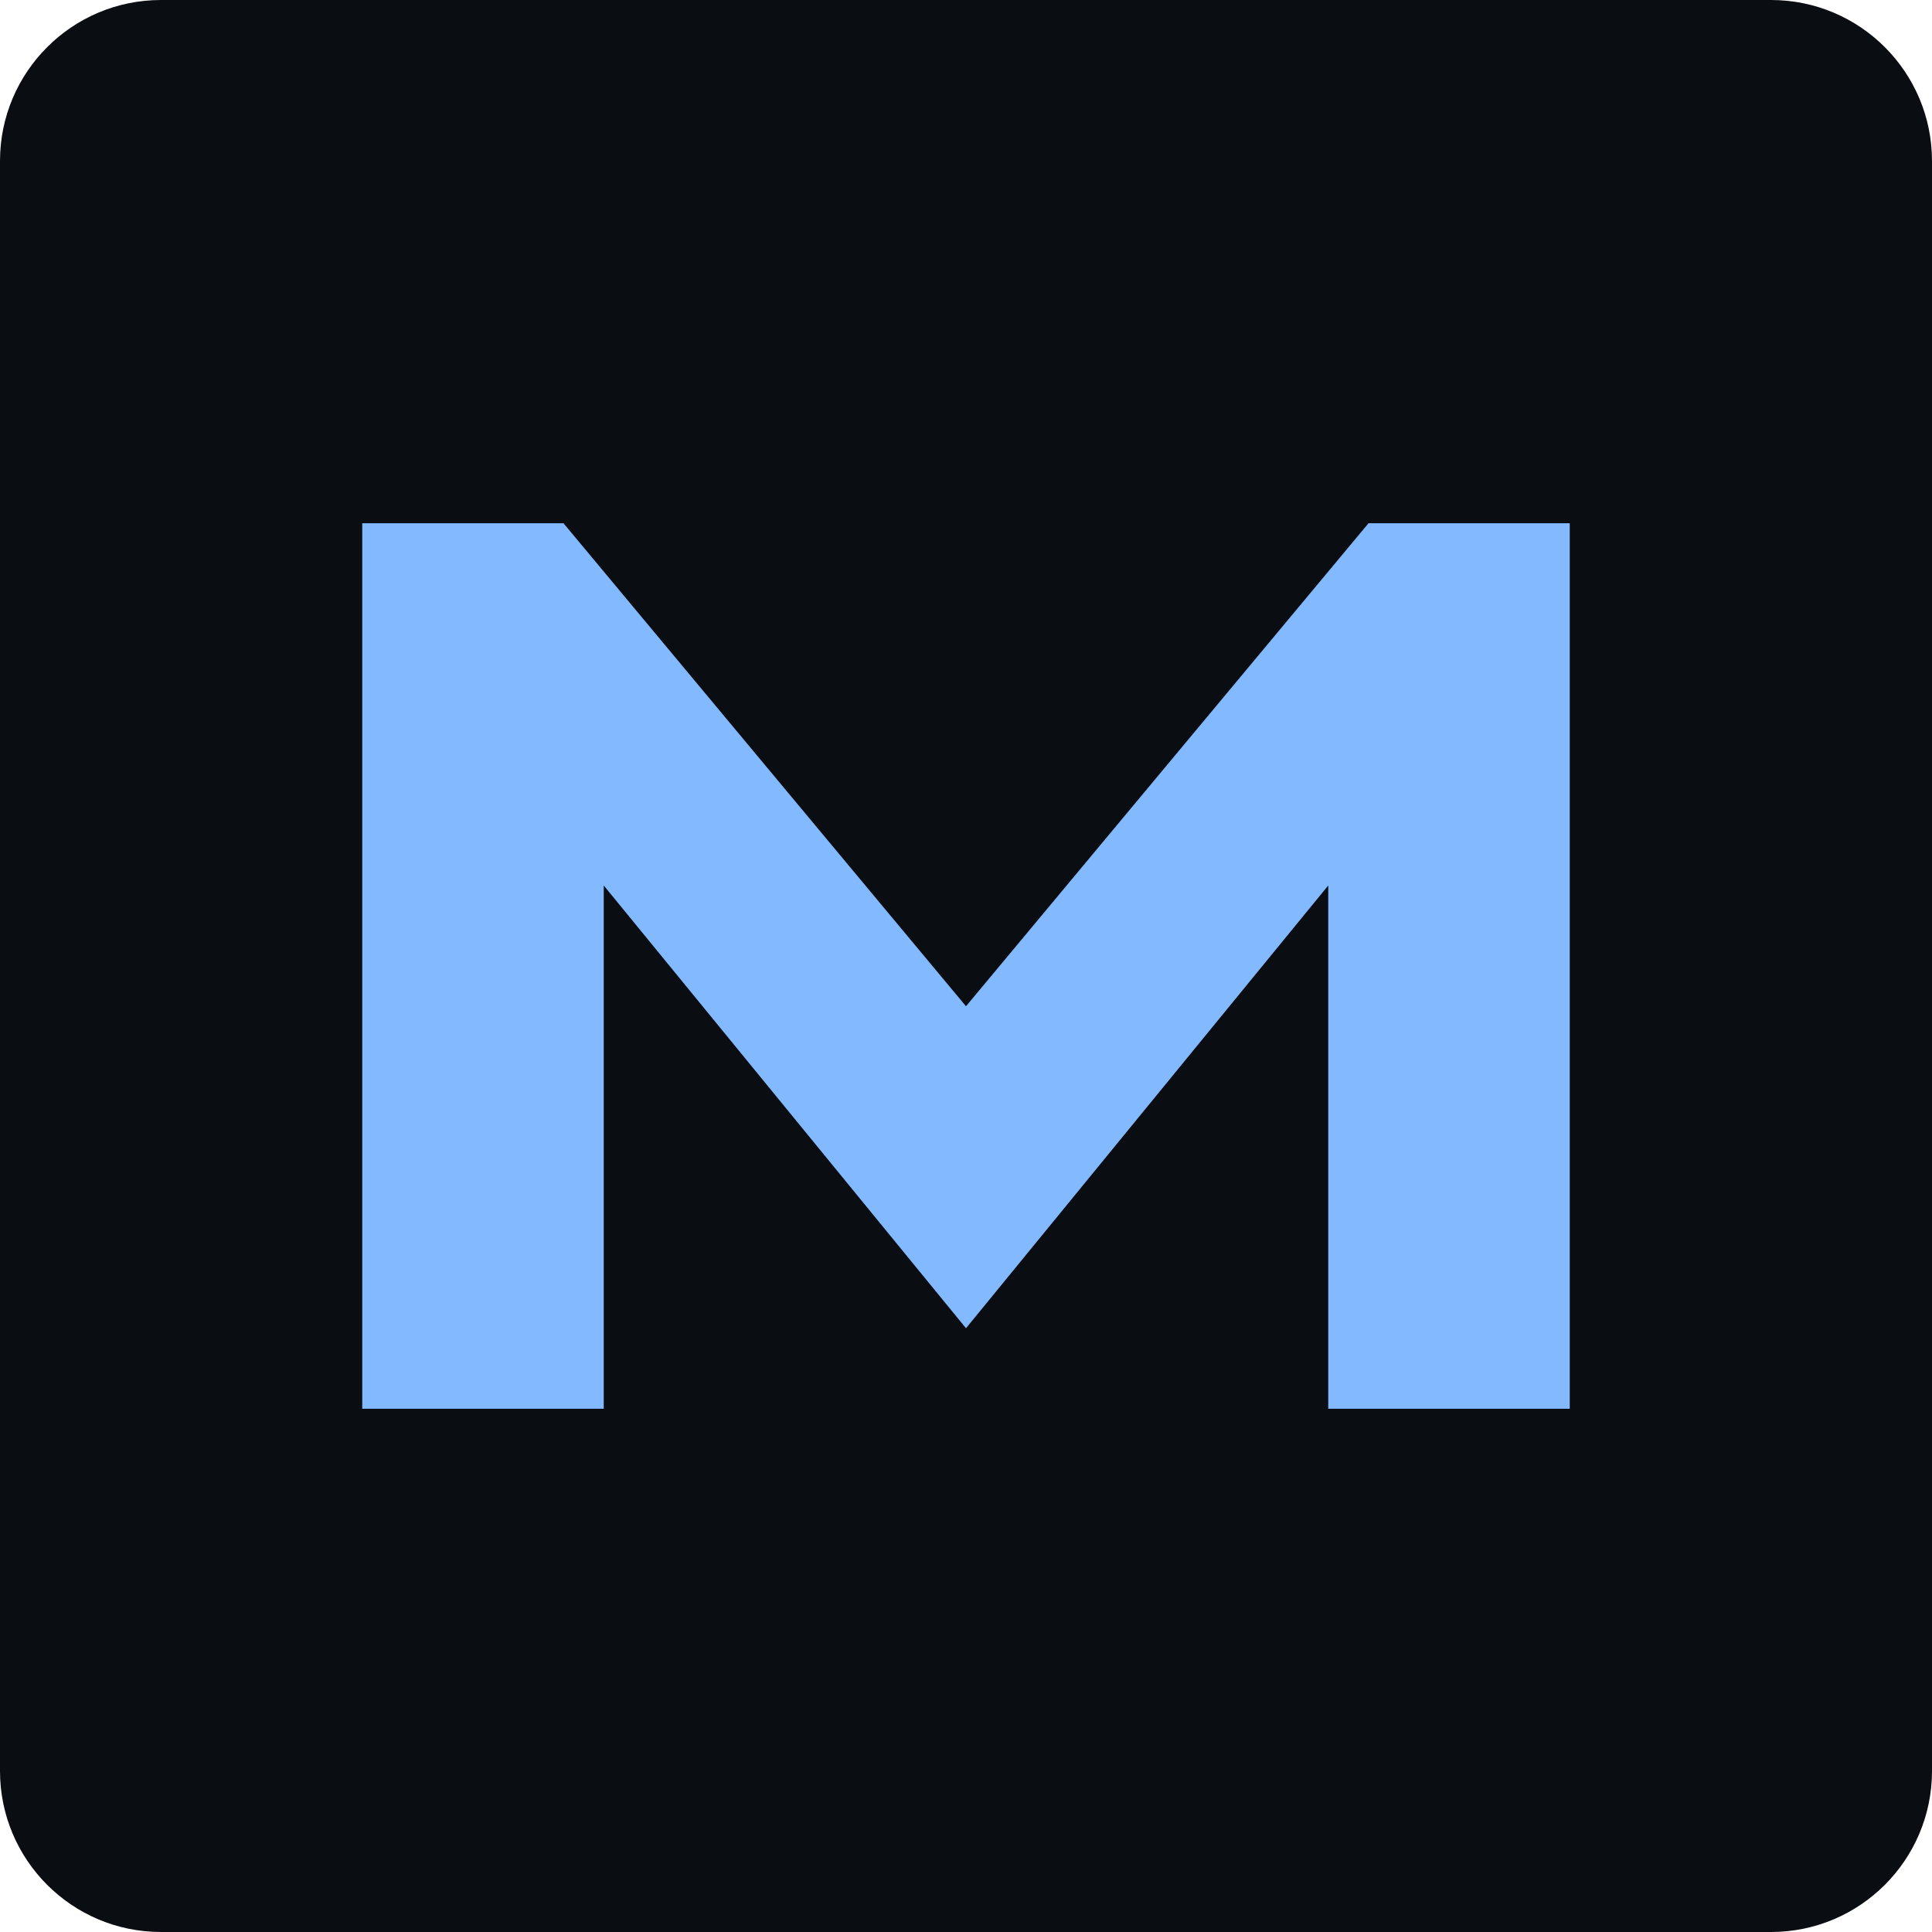
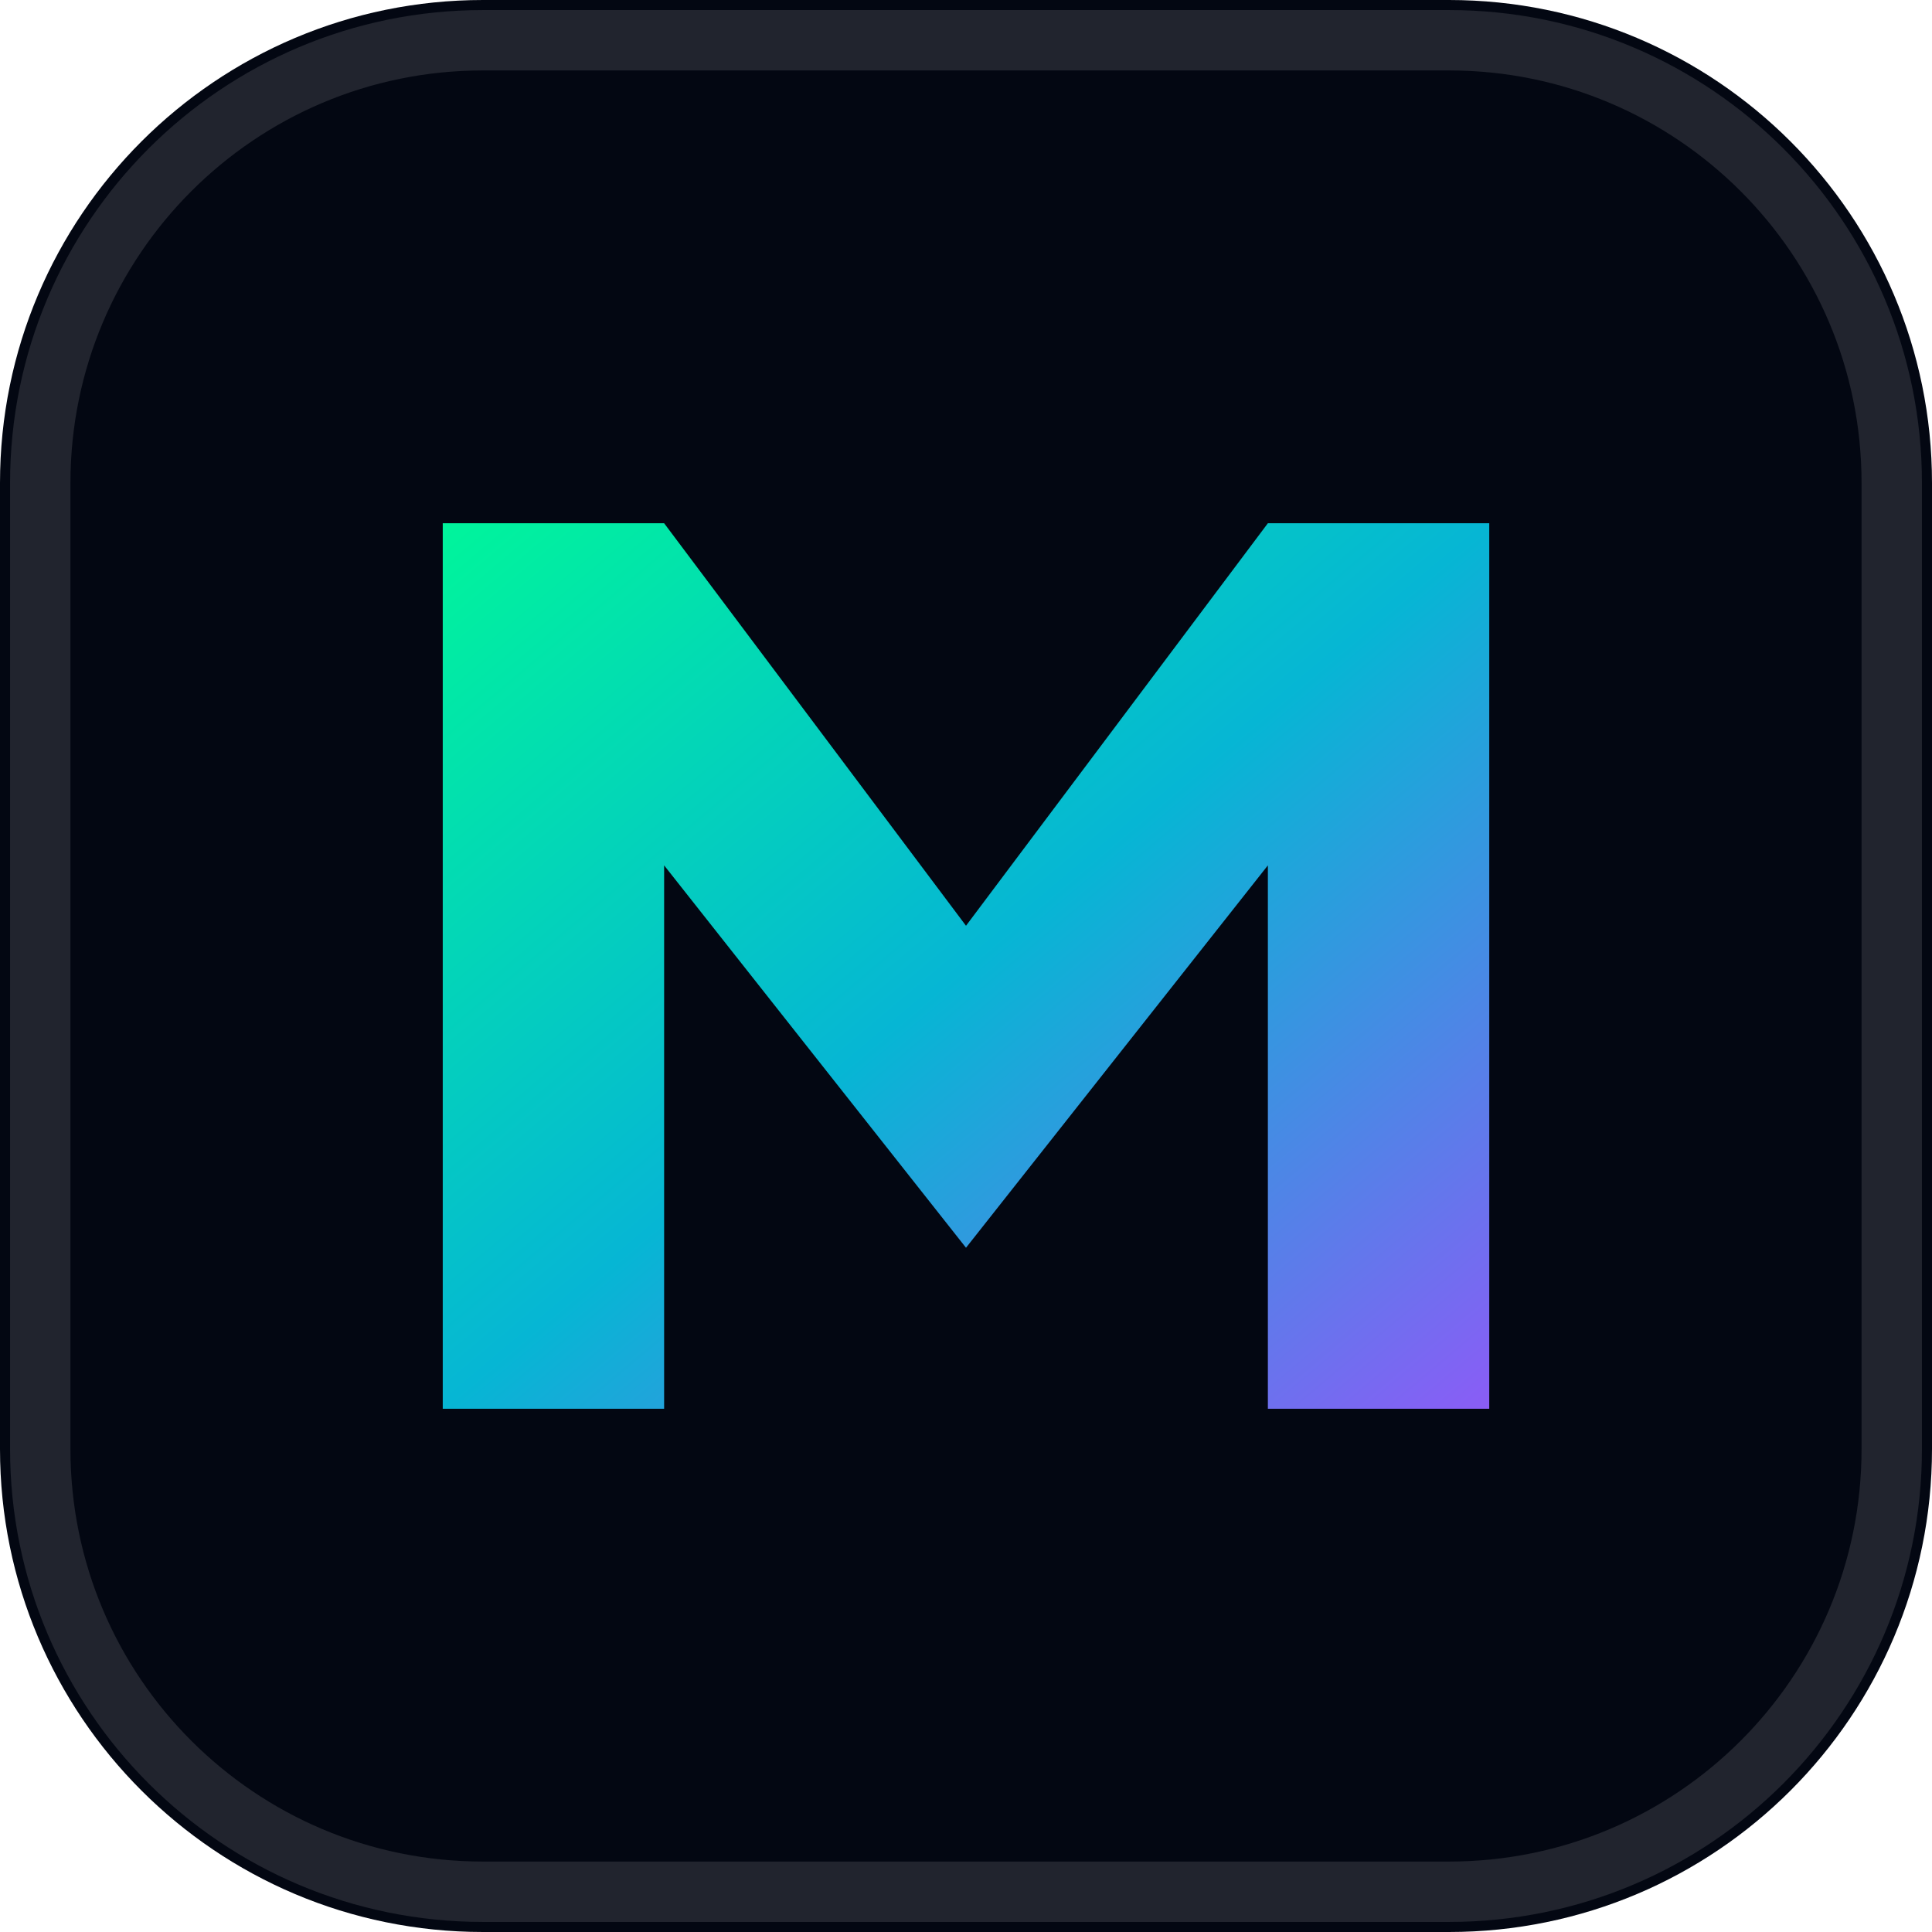
<svg xmlns="http://www.w3.org/2000/svg" viewBox="0 0 48 48">
-   <rect width="48" height="48" rx="4" fill="#0a0d12" />
-   <path d="M9 35V13h5l10 12 10-12h5v22h-6V22l-9 11-9-11v13z" fill="#83b9ff" />
+   <defs>
+     <linearGradient id="favGrad" x1="0%" y1="0%" x2="100%" y2="100%">
+       <stop offset="0%" stop-color="#00f59b" />
+       <stop offset="50%" stop-color="#06b6d4" />
+       <stop offset="100%" stop-color="#8b5cf6" />
+     </linearGradient>
+   </defs>
+   <rect width="48" height="48" rx="12" fill="#030712" />
+   <rect x="1" y="1" width="46" height="46" rx="11" fill="none" stroke="rgba(255,255,255,0.12)" stroke-width="1.5" />
+   <path d="M11 35V13h5.5l7.5 10 7.5-10H37v22h-5.5V21.5l-7.5 9.5-7.5-9.5V35z" fill="url(#favGrad)" />
</svg>
